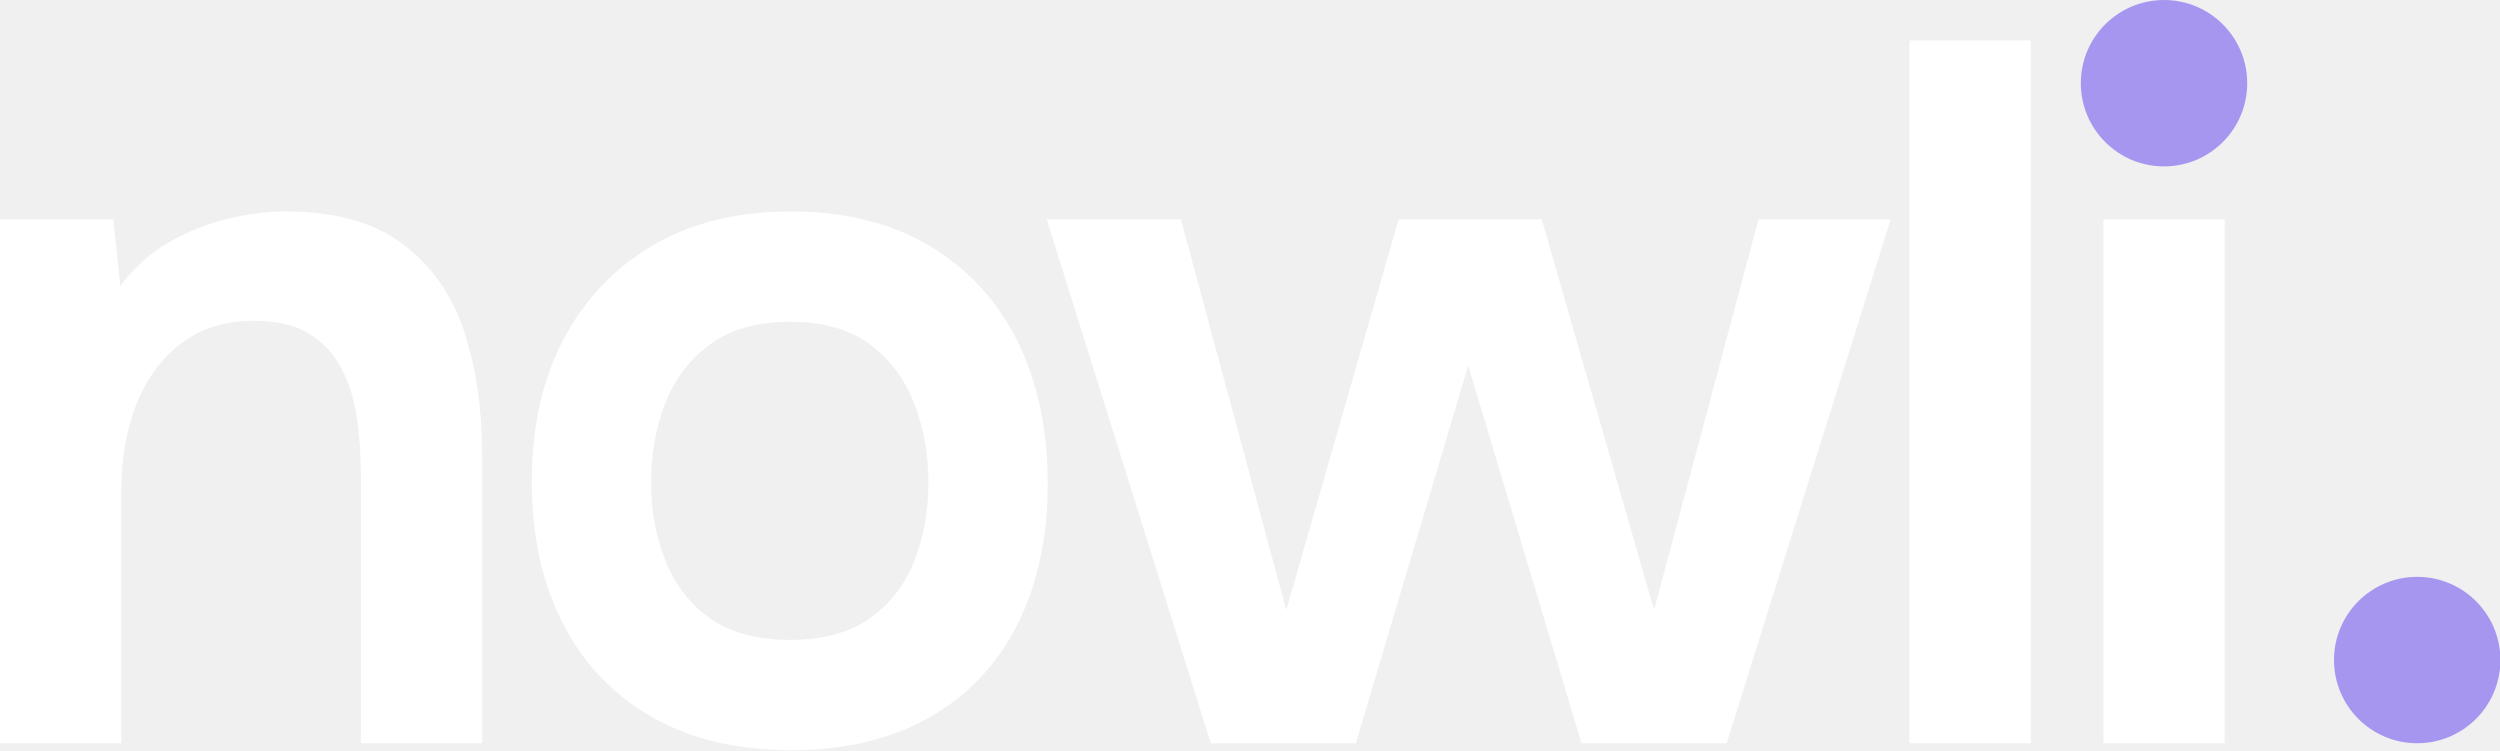
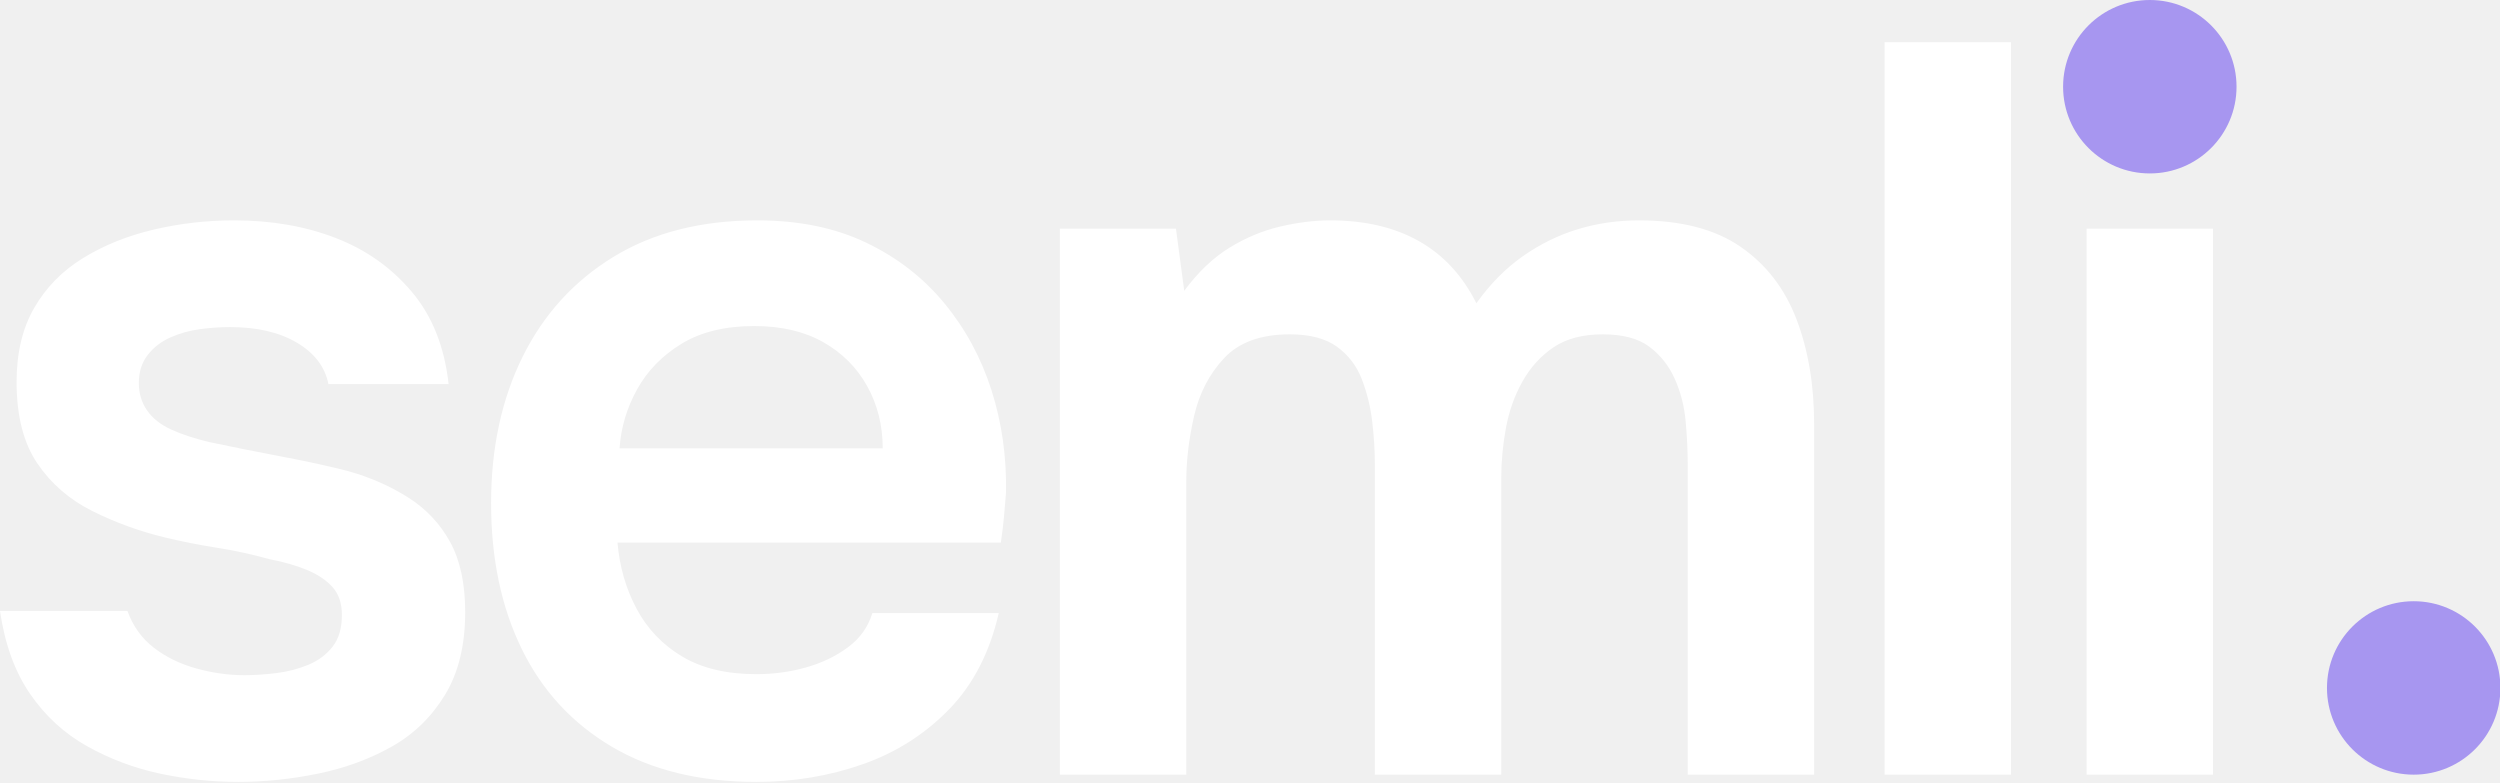
- <svg xmlns="http://www.w3.org/2000/svg" viewBox="0 0 2515 755" width="2515" height="755">
-   <g transform="translate(0.00 0.00) scale(1) translate(-59.00 747.70)">
-     <path d="M59.0 0V-527H173.0L180.0 -460Q201.0 -488 229.0 -504.0Q257.0 -520 288.0 -527.5Q319.0 -535 346.0 -535Q421.0 -535 464.5 -502.0Q508.0 -469 526.0 -414.0Q544.0 -359 544.0 -291V0H422.0V-271Q422.0 -300 418.0 -327.5Q414.0 -355 402.5 -377.0Q391.0 -399 370.0 -412.0Q349.0 -425 314.0 -425Q271.0 -425 241.0 -402.0Q211.0 -379 196.0 -340.5Q181.0 -302 181.0 -253V0Z M855.0 7Q774.0 7 715.5 -26.0Q657.0 -59 625.5 -120.0Q594.0 -181 594.0 -263Q594.0 -346 626.0 -406.5Q658.0 -467 716.0 -501.0Q774.0 -535 855.0 -535Q935.0 -535 993.0 -501.0Q1051.0 -467 1082.0 -405.5Q1113.0 -344 1113.0 -261Q1113.0 -180 1082.5 -119.5Q1052.0 -59 994.0 -26.0Q936.0 7 855.0 7ZM854.0 -104Q904.0 -104 934.5 -126.0Q965.0 -148 979.0 -184.0Q993.0 -220 993.0 -262Q993.0 -304 979.0 -341.0Q965.0 -378 934.5 -401.0Q904.0 -424 854.0 -424Q804.0 -424 773.0 -401.0Q742.0 -378 728.0 -341.5Q714.0 -305 714.0 -262Q714.0 -220 728.5 -183.5Q743.0 -147 773.5 -125.5Q804.0 -104 854.0 -104Z M1277.0 0 1112.0 -527H1247.0L1353.0 -134L1466.0 -527H1610.0L1723.0 -134L1828.0 -527H1961.0L1796.0 0H1650.0L1536.0 -380L1423.0 0Z M1980.0 0V-707H2102.0V0Z M2175.0 0V-527H2297.0V0Z" fill="#FFFFFF" />
-     <circle cx="2236.0" cy="-664.0" r="83.7" fill="#A796F0" />
-     <circle cx="2490.7" cy="-83.7" r="83.7" fill="#A796F0" />
+ <svg xmlns="http://www.w3.org/2000/svg" viewBox="0 0 2413 755" width="2413" height="755">
+   <g transform="translate(0.00 0.00) scale(1) translate(-31.00 747.70)">
+     <path d="M261.0 7Q223.0 7 185.5 -1.0Q148.0 -9 115.0 -27.5Q82.0 -46 60.0 -78.0Q38.0 -110 31.0 -158H154.0Q162.0 -136 179.5 -122.5Q197.0 -109 220.5 -102.5Q244.0 -96 267.0 -96Q281.0 -96 297.5 -98.0Q314.0 -100 328.5 -106.0Q343.0 -112 352.0 -123.5Q361.0 -135 361.0 -154Q361.0 -171 352.0 -181.0Q343.0 -191 327.5 -197.5Q312.0 -204 291.0 -208Q266.0 -215 240.5 -219.0Q215.0 -223 190.0 -229Q153.0 -238 120.0 -254.5Q87.0 -271 67.0 -300.5Q47.0 -330 47.0 -379Q47.0 -421 64.0 -450.5Q81.0 -480 111.0 -498.5Q141.0 -517 179.0 -526.0Q217.0 -535 257.0 -535Q311.0 -535 355.0 -518.0Q399.0 -501 428.5 -466.0Q458.0 -431 464.0 -377H348.0Q343.0 -402 317.5 -417.0Q292.0 -432 253.0 -432Q239.0 -432 224.0 -430.0Q209.0 -428 195.5 -422.0Q182.0 -416 173.5 -405.0Q165.0 -394 165.0 -378Q165.0 -363 173.0 -351.5Q181.0 -340 196.5 -333.0Q212.0 -326 233.0 -321Q266.0 -314 303.0 -307.0Q340.0 -300 367.0 -293Q399.0 -284 425.0 -267.5Q451.0 -251 465.5 -224.5Q480.0 -198 480.0 -157Q480.0 -109 460.5 -77.0Q441.0 -45 409.0 -27.0Q377.0 -9 338.0 -1.0Q299.0 7 261.0 7Z M761.0 7Q679.0 7 621.5 -27.0Q564.0 -61 534.5 -121.5Q505.0 -182 505.0 -262Q505.0 -342 535.5 -403.5Q566.0 -465 623.5 -500.0Q681.0 -535 762.0 -535Q822.0 -535 867.0 -513.5Q912.0 -492 942.5 -455.0Q973.0 -418 988.0 -371.0Q1003.0 -324 1002.0 -272Q1001.0 -260 1000.0 -248.5Q999.0 -237 997.0 -224H627.0Q630.0 -189 645.5 -160.0Q661.0 -131 689.5 -114.0Q718.0 -97 761.0 -97Q786.0 -97 809.0 -103.5Q832.0 -110 849.5 -123.0Q867.0 -136 873.0 -156H995.0Q982.0 -99 947.0 -63.0Q912.0 -27 863.5 -10.0Q815.0 7 761.0 7ZM883.0 -315Q883.0 -348 868.0 -375.0Q853.0 -402 825.5 -417.5Q798.0 -433 759.0 -433Q717.0 -433 689.0 -416.0Q661.0 -399 646.0 -372.0Q631.0 -345 629.0 -315Z M1054.0 0V-527H1166.0L1174.0 -467Q1194.0 -494 1217.5 -508.5Q1241.0 -523 1266.5 -529.0Q1292.0 -535 1315.0 -535Q1365.0 -535 1400.5 -515.0Q1436.0 -495 1456.0 -455Q1476.0 -483 1501.0 -500.5Q1526.0 -518 1554.0 -526.5Q1582.0 -535 1613.0 -535Q1674.0 -535 1711.0 -509.5Q1748.0 -484 1765.0 -439.5Q1782.0 -395 1782.0 -338V0H1660.0V-299Q1660.0 -319 1658.0 -341.0Q1656.0 -363 1647.5 -382.0Q1639.0 -401 1623.0 -413.0Q1607.0 -425 1578.0 -425Q1549.0 -425 1530.5 -412.5Q1512.0 -400 1500.5 -379.5Q1489.0 -359 1484.5 -334.5Q1480.0 -310 1480.0 -286V0H1358.0V-300Q1358.0 -319 1355.5 -340.5Q1353.0 -362 1345.5 -381.5Q1338.0 -401 1321.5 -413.0Q1305.0 -425 1276.0 -425Q1234.0 -425 1212.5 -402.0Q1191.0 -379 1183.5 -346.0Q1176.0 -313 1176.0 -283V0Z M1850.0 0V-707H1972.0V0Z M2045.0 0V-527H2167.0V0Z" fill="#FFFFFF" />
+     <circle cx="2106.0" cy="-664.0" r="83.7" fill="#A796F0" />
+     <circle cx="2360.7" cy="-83.7" r="83.7" fill="#A796F0" />
  </g>
</svg>
